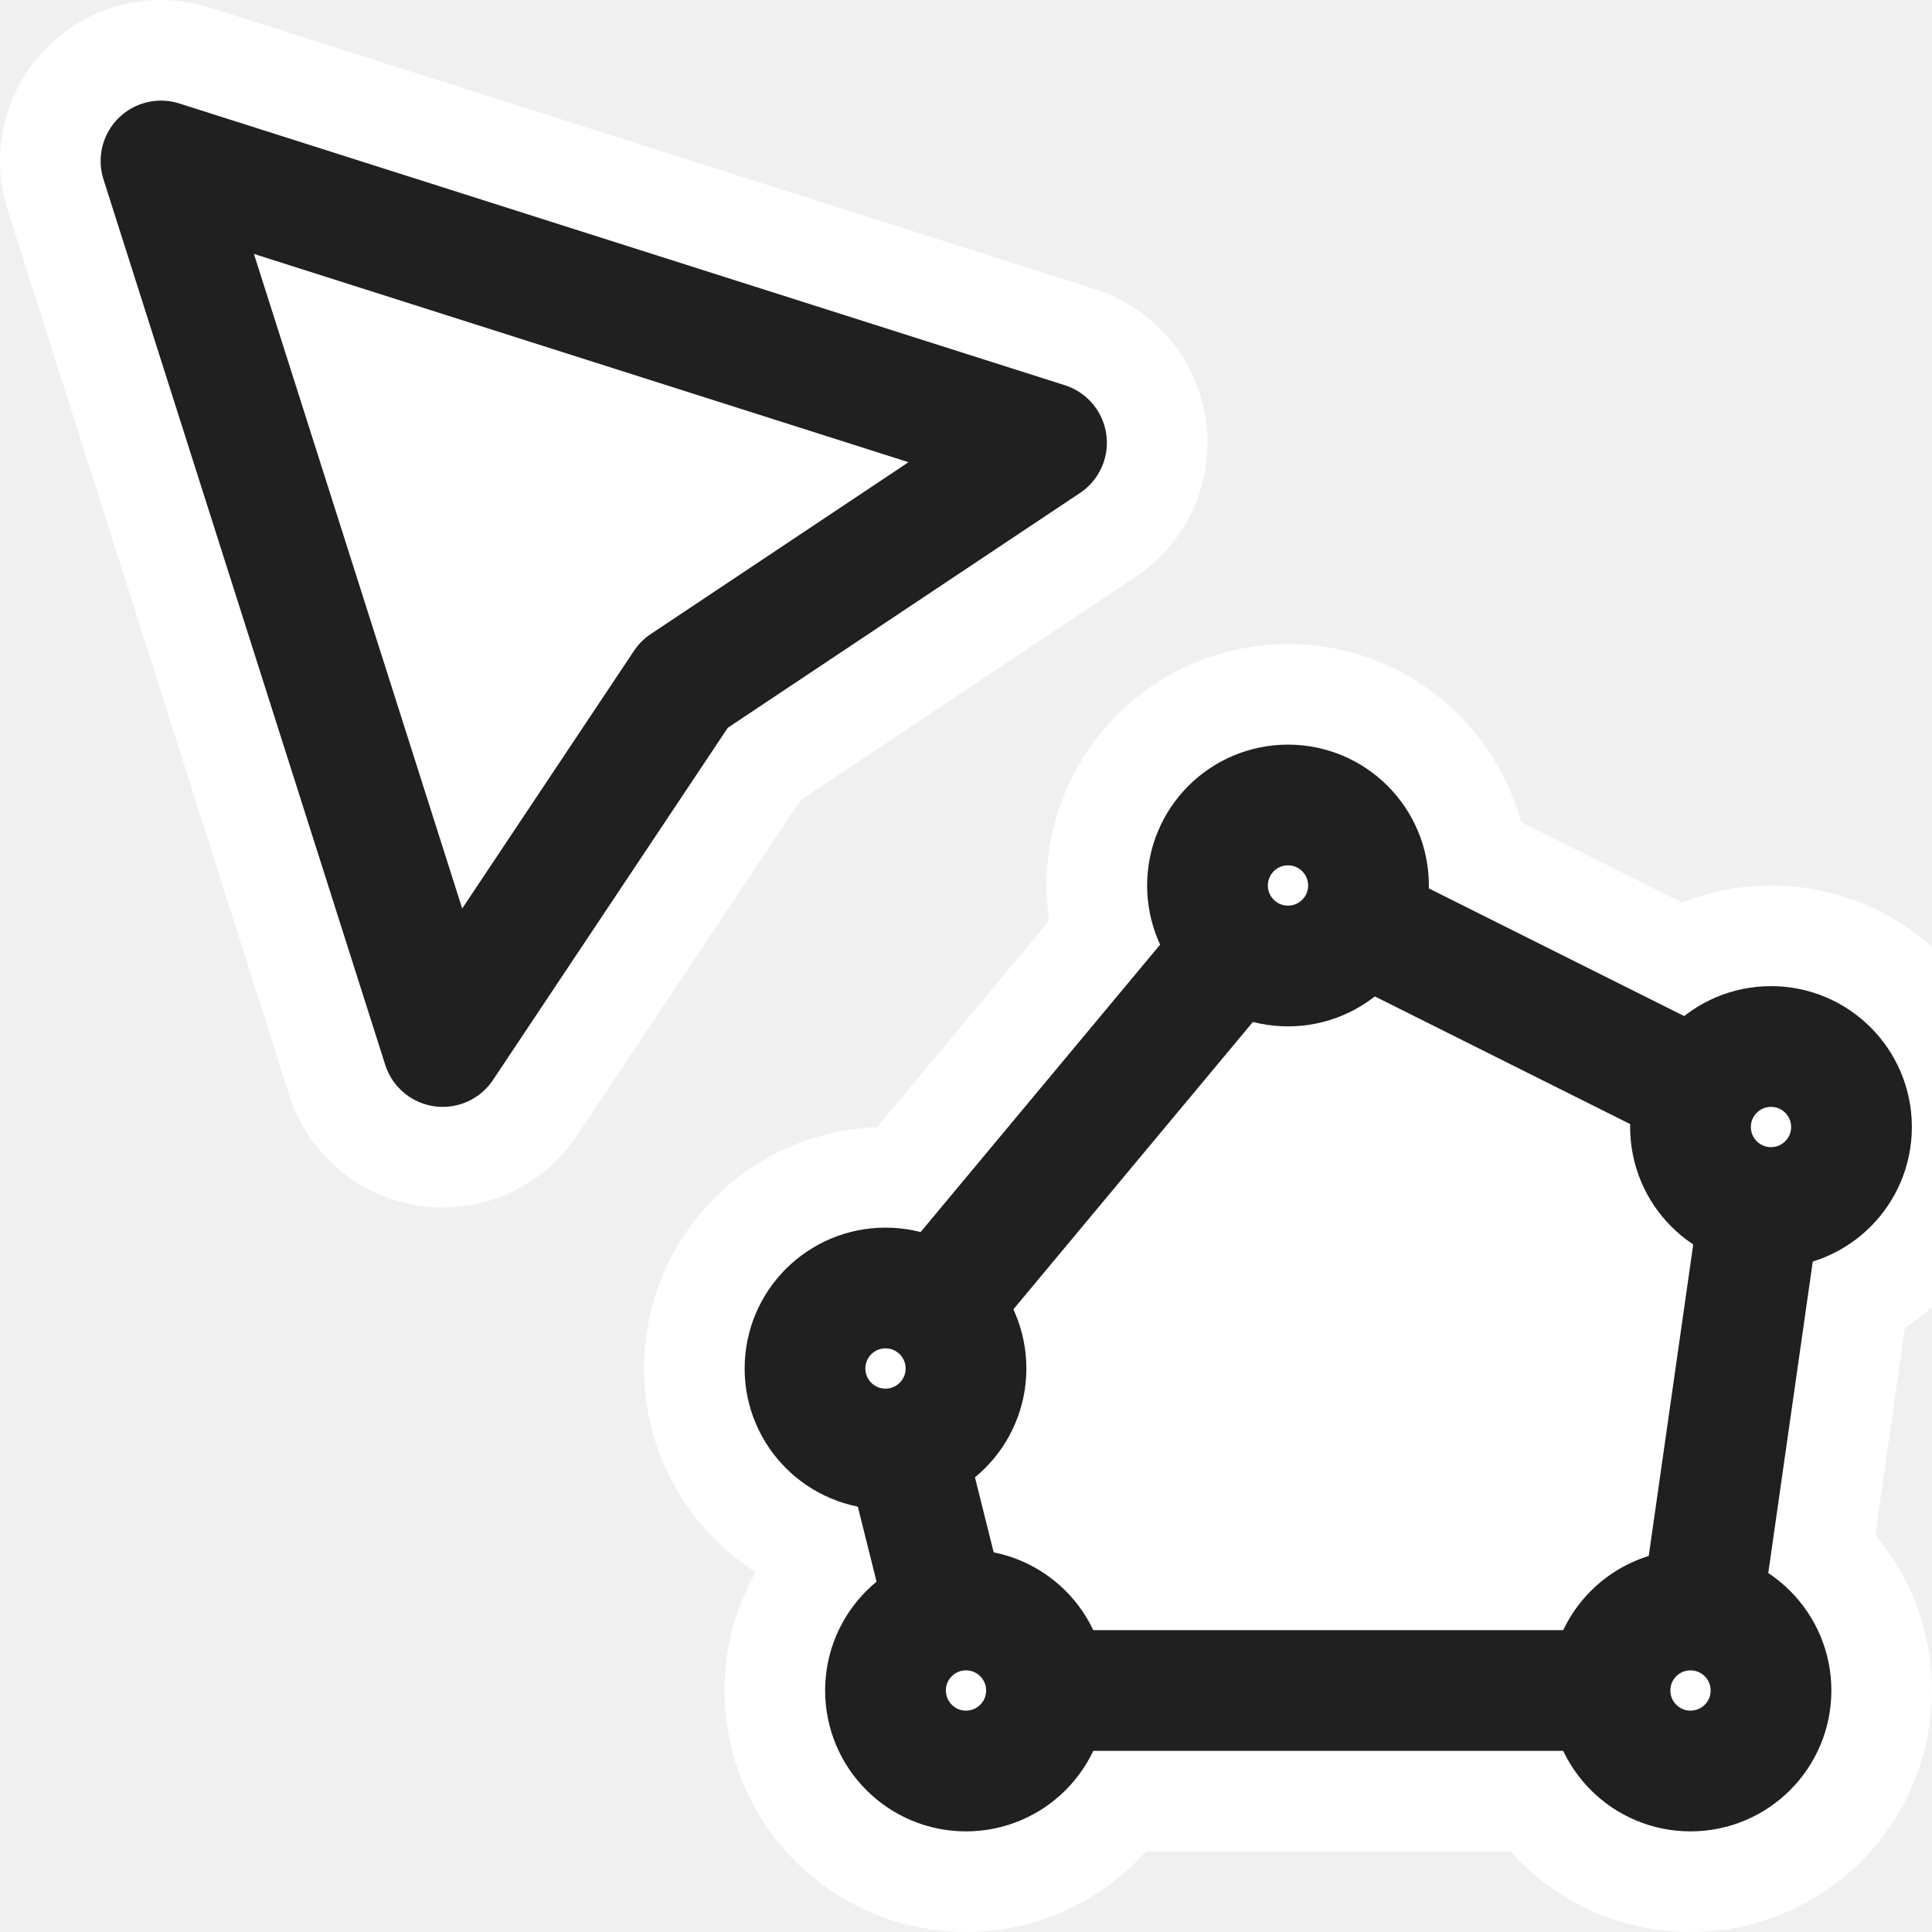
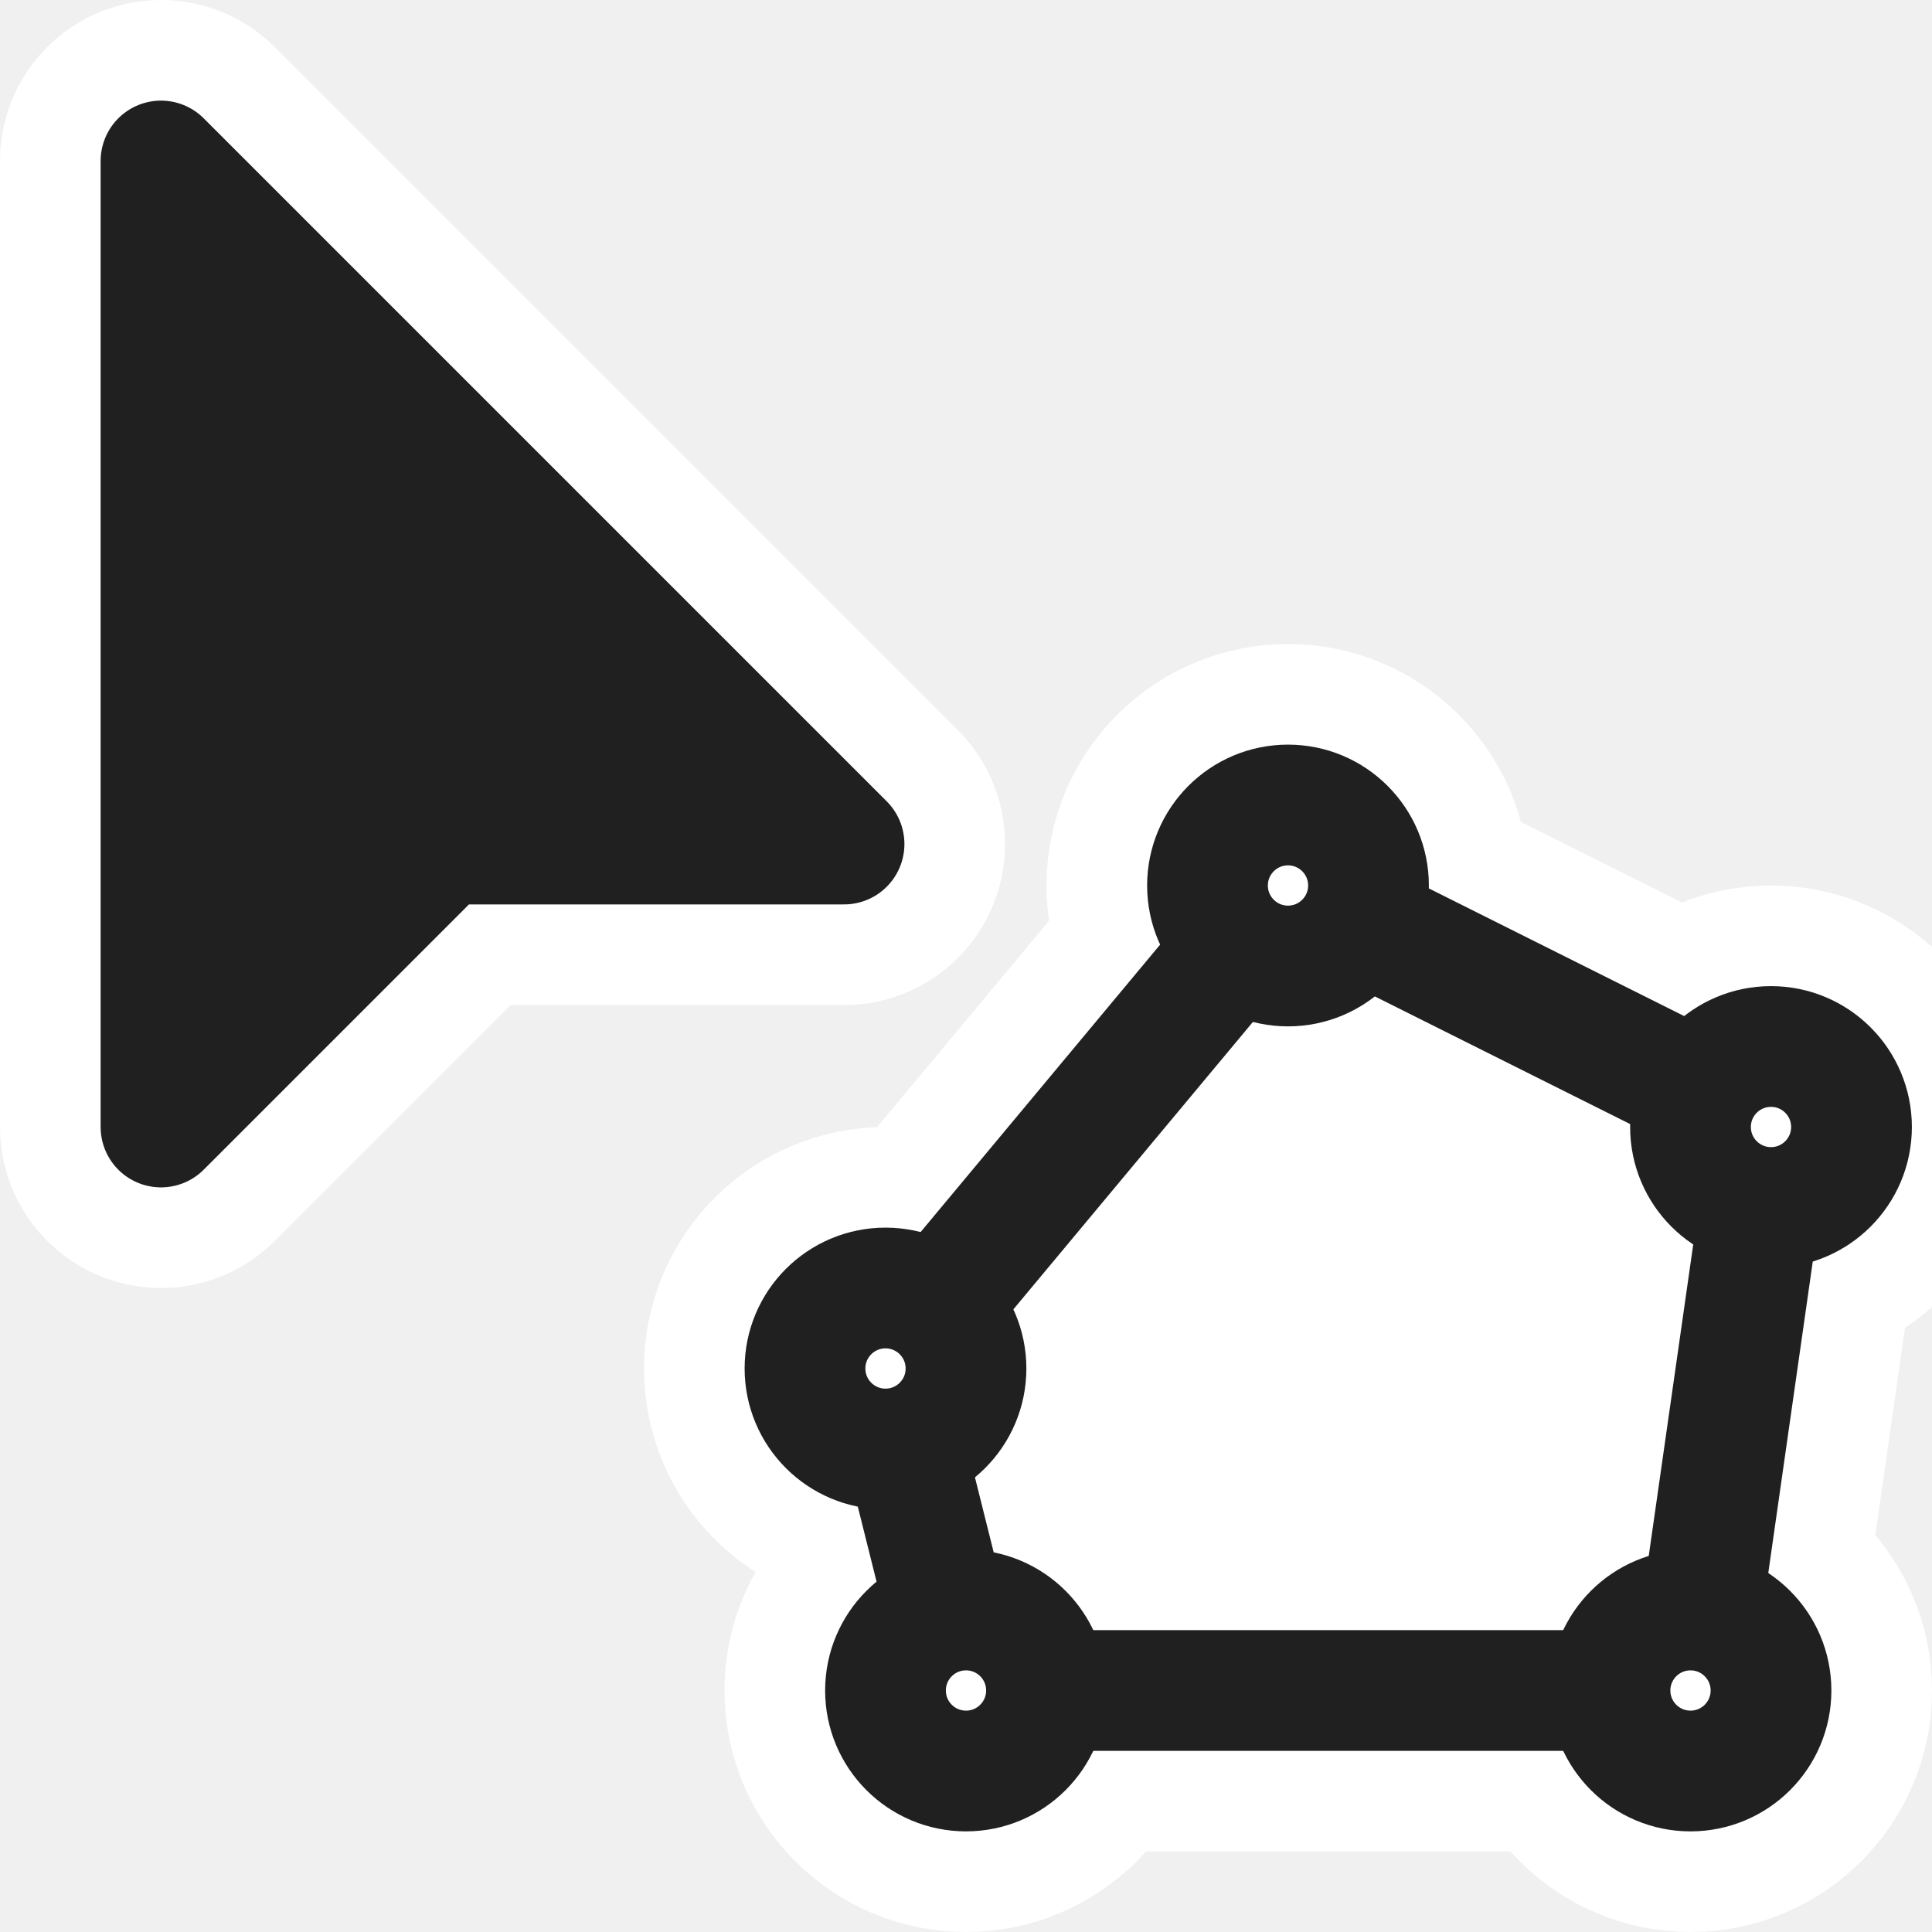
<svg xmlns="http://www.w3.org/2000/svg" viewBox="0 0 24 24" stroke-width="1.5" stroke-linecap="round" stroke-linejoin="round">
+   <g fill="#202020" stroke="#ffffff" stroke-width="4" stroke-linejoin="round">
+     <path d="M2 2 2 14 5.515 10.485 10.485 10.485Z" />
+   </g>
  <g fill="#ffffff" stroke="#ffffff" stroke-width="4">
-     <path d="M2 2 13 5.5 8.5 8.5 5.5 13Z" />
    <path d="M11 17 16 11 22 14 21 21 12 21Z" />
    <circle cx="11" cy="17" r="1" />
    <circle cx="16" cy="11" r="1" />
    <circle cx="22" cy="14" r="1" />
    <circle cx="21" cy="21" r="1" />
    <circle cx="12" cy="21" r="1" />
  </g>
+   <g fill="#202020" stroke="#202020" stroke-width="1.5" stroke-linejoin="round">
+     <path d="M2 2 2 14 5.515 10.485 10.485 10.485Z" />
+   </g>
  <g fill="#ffffff" stroke="#202020" stroke-width="1.5">
-     <path d="M2 2 13 5.5 8.5 8.5 5.5 13Z" />
    <path d="M11 17 16 11 22 14 21 21 12 21Z" />
    <circle cx="11" cy="17" r="1" />
    <circle cx="16" cy="11" r="1" />
    <circle cx="22" cy="14" r="1" />
    <circle cx="21" cy="21" r="1" />
    <circle cx="12" cy="21" r="1" />
  </g>
</svg>
